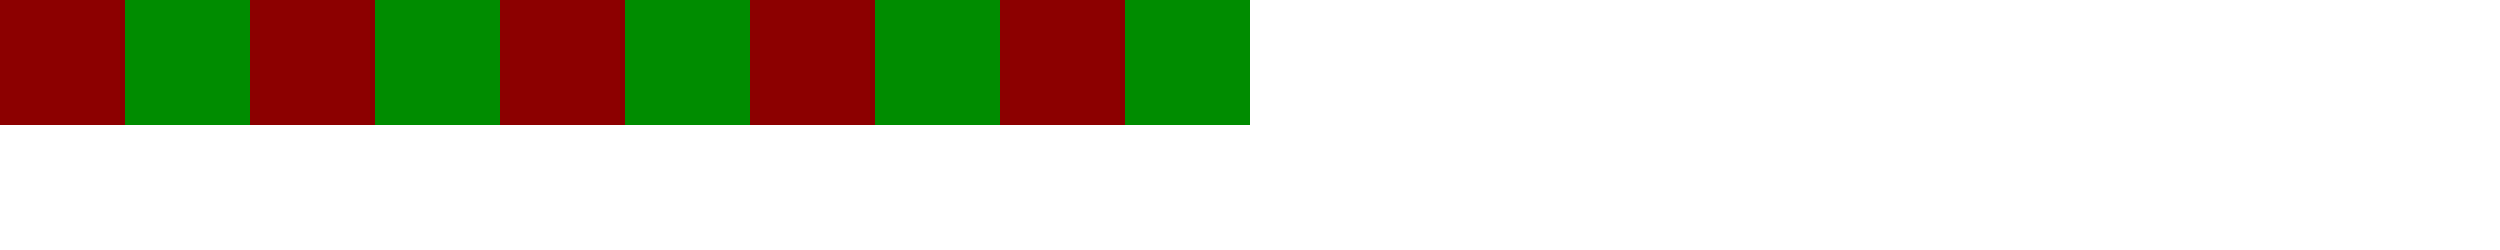
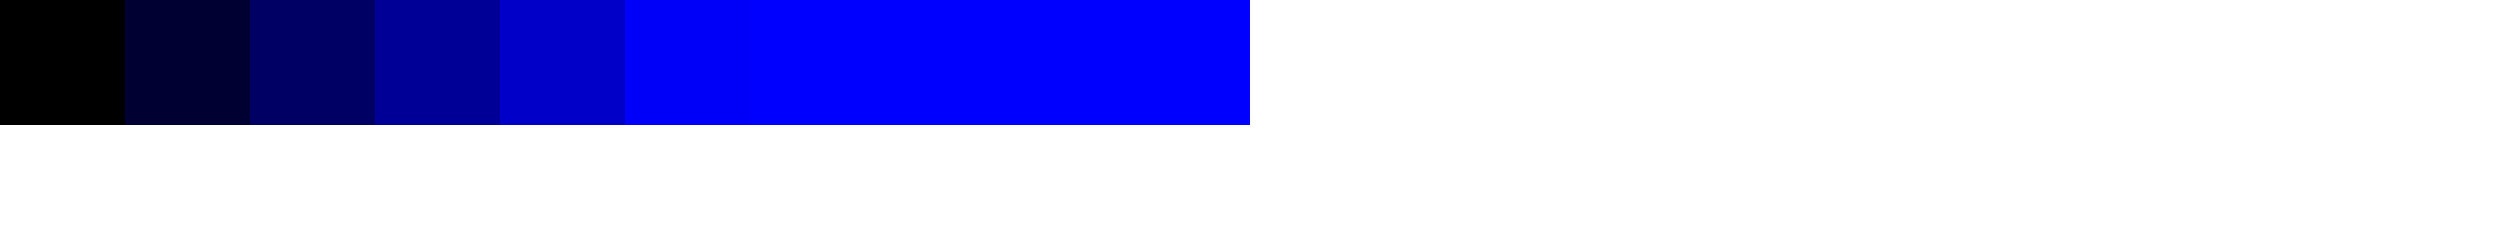
<svg xmlns="http://www.w3.org/2000/svg" width="1000.00" height="100.00">
-   <rect x="0.000" y="0.000" width="50.00" height="50.00" style="fill:rgb(140,0,0)" />
-   <rect x="50.000" y="0.000" width="50.00" height="50.00" style="fill:rgb(0,140,0)" />
-   <rect x="100.000" y="0.000" width="50.00" height="50.00" style="fill:rgb(140,0,0)" />
-   <rect x="150.000" y="0.000" width="50.00" height="50.00" style="fill:rgb(0,140,0)" />
-   <rect x="200.000" y="0.000" width="50.00" height="50.00" style="fill:rgb(140,0,0)" />
-   <rect x="250.000" y="0.000" width="50.00" height="50.00" style="fill:rgb(0,140,0)" />
-   <rect x="300.000" y="0.000" width="50.00" height="50.00" style="fill:rgb(140,0,0)" />
-   <rect x="350.000" y="0.000" width="50.00" height="50.00" style="fill:rgb(0,140,0)" />
-   <rect x="400.000" y="0.000" width="50.00" height="50.00" style="fill:rgb(140,0,0)" />
-   <rect x="450.000" y="0.000" width="50.00" height="50.00" style="fill:rgb(0,140,0)" />
+   <rect x="0.000" y="0.000" width="50.00" height="50.00" style="fill:rgb(0,0,0)" />
+   <rect x="50.000" y="0.000" width="50.00" height="50.00" style="fill:rgb(0,0,50)" />
+   <rect x="100.000" y="0.000" width="50.00" height="50.00" style="fill:rgb(0,0,100)" />
+   <rect x="150.000" y="0.000" width="50.00" height="50.00" style="fill:rgb(0,0,150)" />
+   <rect x="200.000" y="0.000" width="50.00" height="50.00" style="fill:rgb(0,0,200)" />
+   <rect x="250.000" y="0.000" width="50.00" height="50.00" style="fill:rgb(0,0,250)" />
+   <rect x="300.000" y="0.000" width="50.00" height="50.00" style="fill:rgb(0,0,300)" />
+   <rect x="350.000" y="0.000" width="50.00" height="50.00" style="fill:rgb(0,0,350)" />
+   <rect x="400.000" y="0.000" width="50.00" height="50.00" style="fill:rgb(0,0,400)" />
+   <rect x="450.000" y="0.000" width="50.00" height="50.00" style="fill:rgb(0,0,450)" />
</svg>
